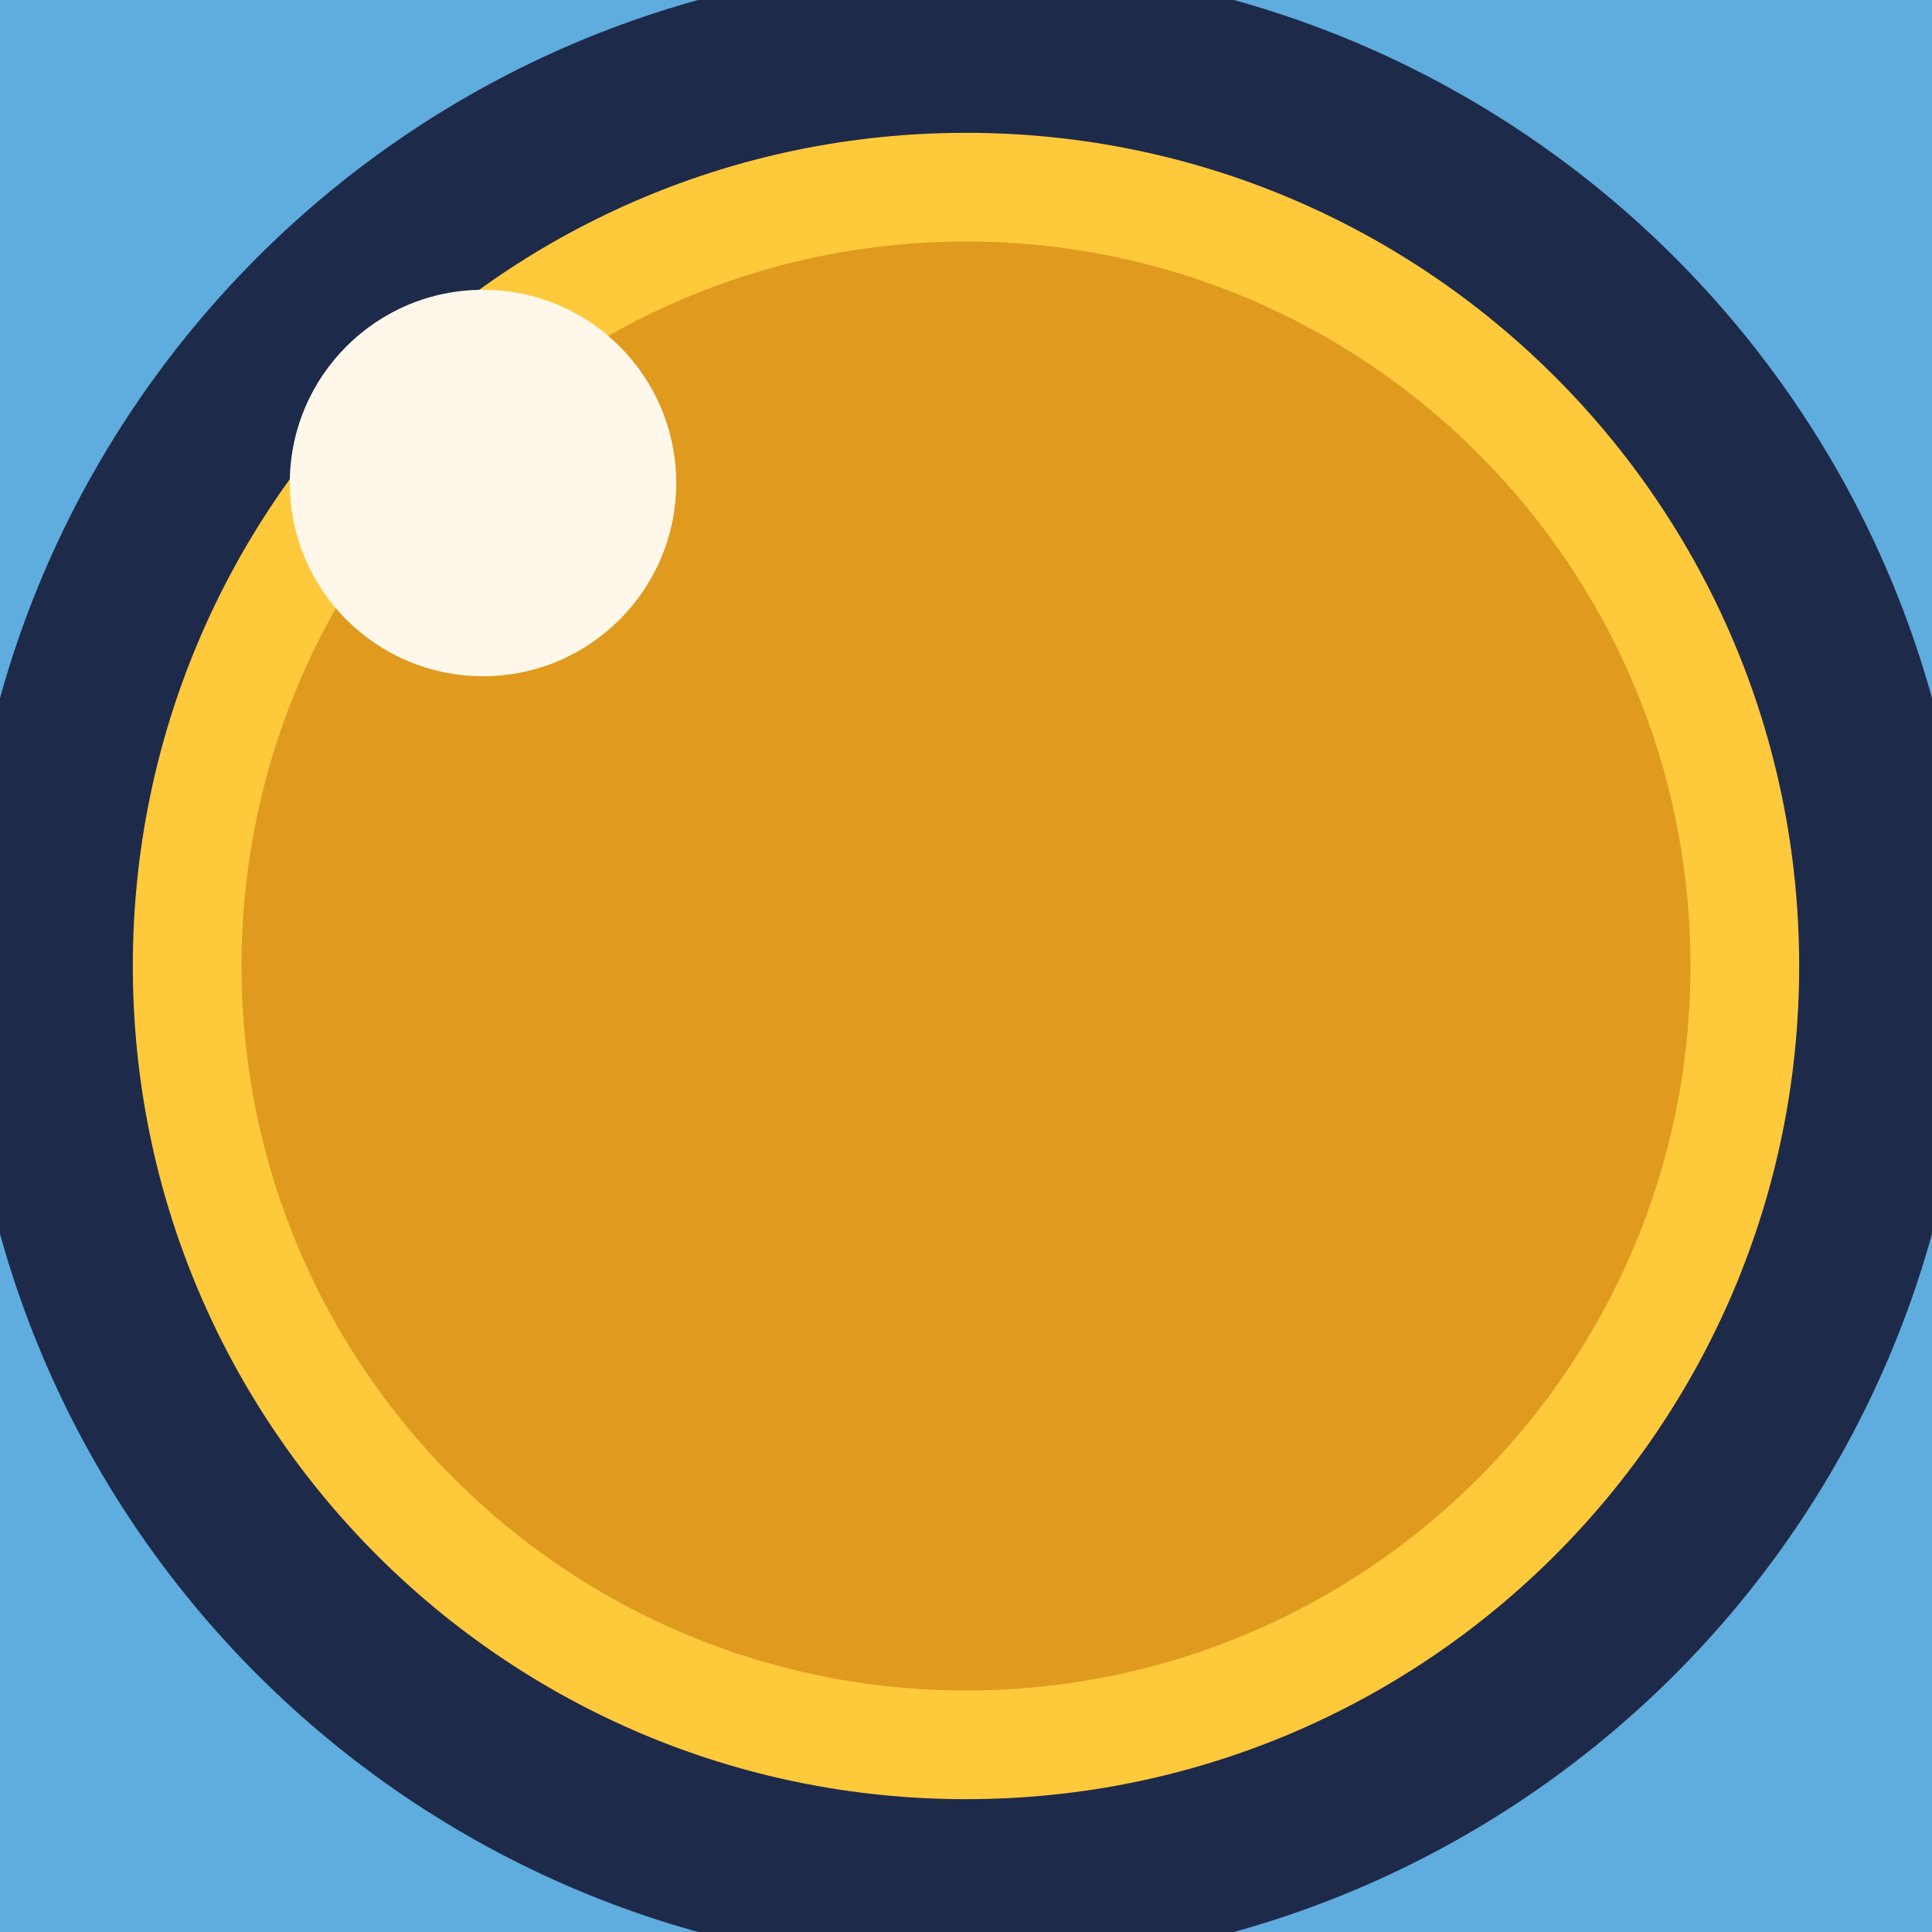
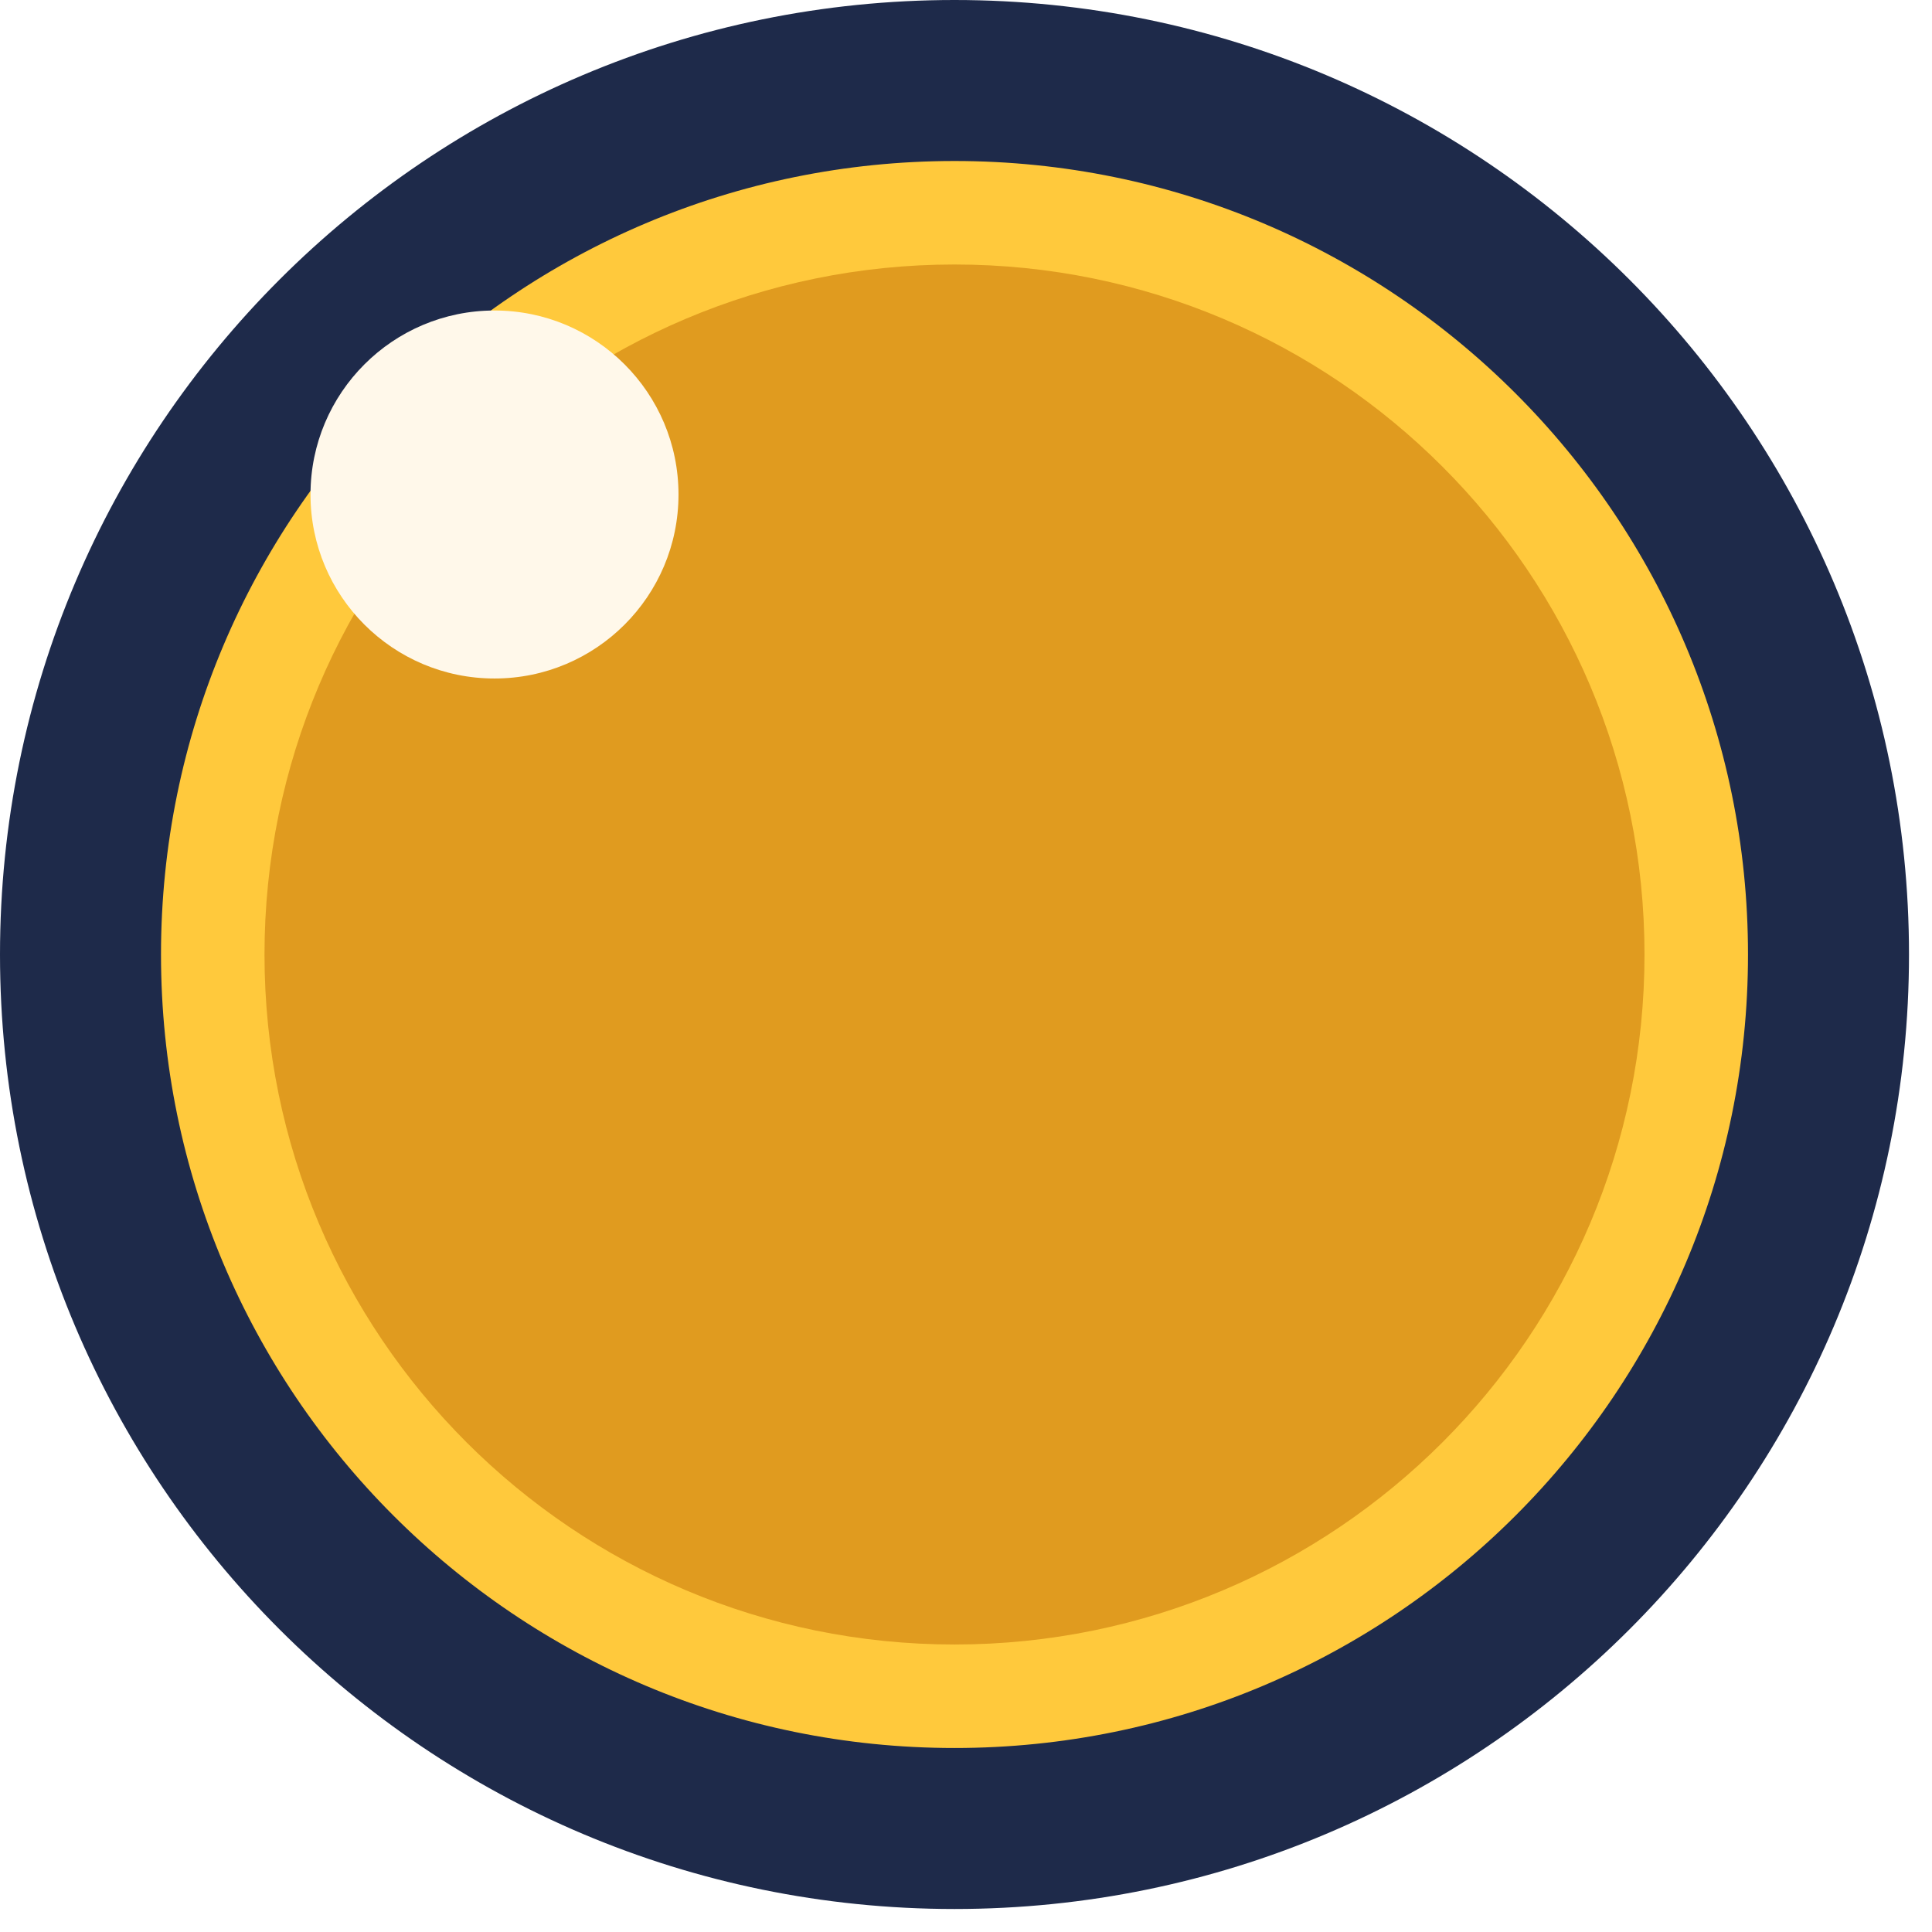
- <svg xmlns="http://www.w3.org/2000/svg" width="40" height="40" viewBox="0 0 40 40">
+ <svg xmlns="http://www.w3.org/2000/svg" width="42" height="42" viewBox="0 0 42 42">
  <g id="Layer_1" data-name="Layer 1">
-     <path d="M-1104 0 L-144 0 L-144 540 L-1104 540 Z" fill="#7fc9f2" />
-     <path d="M-624 270 L676 270 C676 465.3 631.997 658.091 547.26 834.05 Z" fill="#a9def8" />
-     <path d="M-624 270 L186.54 1286.38 C33.849 1408.149 -144.316 1493.95 -334.72 1537.41 Z" fill="#a9def8" />
-     <path d="M-624 270 L-913.28 1537.41 C-1103.684 1493.95 -1281.849 1408.149 -1434.54 1286.38 Z" fill="#a9def8" />
-     <path d="M-624 270 L-1795.26 834.05 C-1879.997 658.091 -1924 465.3 -1924 270 Z" fill="#a9def8" />
-     <path d="M-624 270 L-1795.26 -294.05 C-1710.523 -470.008 -1587.23 -624.613 -1434.54 -746.38 Z" fill="#a9def8" />
-     <path d="M-624 270 L-913.28 -997.41 C-722.875 -1040.869 -525.125 -1040.869 -334.72 -997.41 Z" fill="#a9def8" />
-     <path d="M-624 270 L186.54 -746.38 C339.23 -624.613 462.523 -470.008 547.26 -294.05 Z" fill="#a9def8" />
-     <path d="M-1424 640 C-1424 468.792 -1253.868 330 -1044 330 C-834.132 330 -664 468.792 -664 640 C-664 811.208 -834.132 950 -1044 950 C-1253.868 950 -1424 811.208 -1424 640 Z" fill="#5facde" />
-     <path d="M-384 50 C-384 -121.208 -200.437 -260 26 -260 C252.437 -260 436 -121.208 436 50 C436 221.208 252.437 360 26 360 C-200.437 360 -384 221.208 -384 50 Z" fill="#5facde" />
-     <path d="M-101 32 C-101 15.984 -88.016 3 -72 3 C-55.984 3 -43 15.984 -43 32 C-43 48.016 -55.984 61 -72 61 C-88.016 61 -101 48.016 -101 32 Z" fill="#46c8f5" stroke="#1e2a4a" stroke-width="4" stroke-miterlimit="10" />
-     <path d="M-96 42 C-96 32.059 -85.255 24 -72 24 C-58.745 24 -48 32.059 -48 42 C-48 51.941 -58.745 60 -72 60 C-85.255 60 -96 51.941 -96 42 Z" fill="#ff9eb1" />
-     <path d="M-93 24 C-93 19.029 -88.971 15 -84 15 C-79.029 15 -75 19.029 -75 24 C-75 28.971 -79.029 33 -84 33 C-88.971 33 -93 28.971 -93 24 Z" fill="#fff8ea" />
-     <path d="M-69 24 C-69 19.029 -64.971 15 -60 15 C-55.029 15 -51 19.029 -51 24 C-51 28.971 -55.029 33 -60 33 C-64.971 33 -69 28.971 -69 24 Z" fill="#fff8ea" />
-     <path d="M-88.5 24 C-88.5 21.515 -86.485 19.5 -84 19.5 C-81.515 19.5 -79.5 21.515 -79.5 24 C-79.5 26.485 -81.515 28.5 -84 28.5 C-86.485 28.5 -88.5 26.485 -88.5 24 Z" fill="#1e2a4a" />
-     <path d="M-64.5 24 C-64.5 21.515 -62.485 19.5 -60 19.5 C-57.515 19.5 -55.5 21.515 -55.5 24 C-55.5 26.485 -57.515 28.5 -60 28.5 C-62.485 28.5 -64.5 26.485 -64.5 24 Z" fill="#1e2a4a" />
-     <path d="M1 20 C1 9.507 9.507 1 20 1 C30.493 1 39 9.507 39 20 C39 30.493 30.493 39 20 39 C9.507 39 1 30.493 1 20 Z" fill="#ffc93c" stroke="#1e2a4a" stroke-width="3.5" stroke-miterlimit="10" />
-     <path d="M5 20 C5 11.716 11.716 5 20 5 C28.284 5 35 11.716 35 20 C35 28.284 28.284 35 20 35 C11.716 35 5 28.284 5 20 Z" fill="#e09b1f" />
-     <path d="M6 10 C6 7.791 7.791 6 10 6 C12.209 6 14 7.791 14 10 C14 12.209 12.209 14 10 14 C7.791 14 6 12.209 6 10 Z" fill="#fff8ea" />
-     <path d="M84 48 C84 23.699 103.699 4 128 4 C152.301 4 172 23.699 172 48 C172 72.301 152.301 92 128 92 C103.699 92 84 72.301 84 48 Z" fill="none" stroke="#fff8ea" stroke-width="7" stroke-miterlimit="10" />
+     <path d="M1.75 20.75 C1.75 10.257 10.257 1.75 20.75 1.75 C31.243 1.75 39.75 10.257 39.75 20.75 C39.75 31.243 31.243 39.75 20.75 39.75 C10.257 39.75 1.75 31.243 1.75 20.75 Z" fill="#ffc93c" stroke="#1e2a4a" stroke-width="3.5" stroke-miterlimit="10" />
+     <path d="M5.75 20.75 C5.75 12.466 12.466 5.75 20.75 5.75 C29.034 5.75 35.75 12.466 35.75 20.75 C35.75 29.034 29.034 35.75 20.75 35.75 C12.466 35.75 5.75 29.034 5.75 20.75 Z" fill="#e09b1f" />
+     <path d="M6.75 10.75 C6.75 8.541 8.541 6.75 10.75 6.75 C12.959 6.75 14.75 8.541 14.75 10.75 C14.75 12.959 12.959 14.75 10.75 14.75 C8.541 14.75 6.75 12.959 6.75 10.75 Z" fill="#fff8ea" />
  </g>
</svg>
